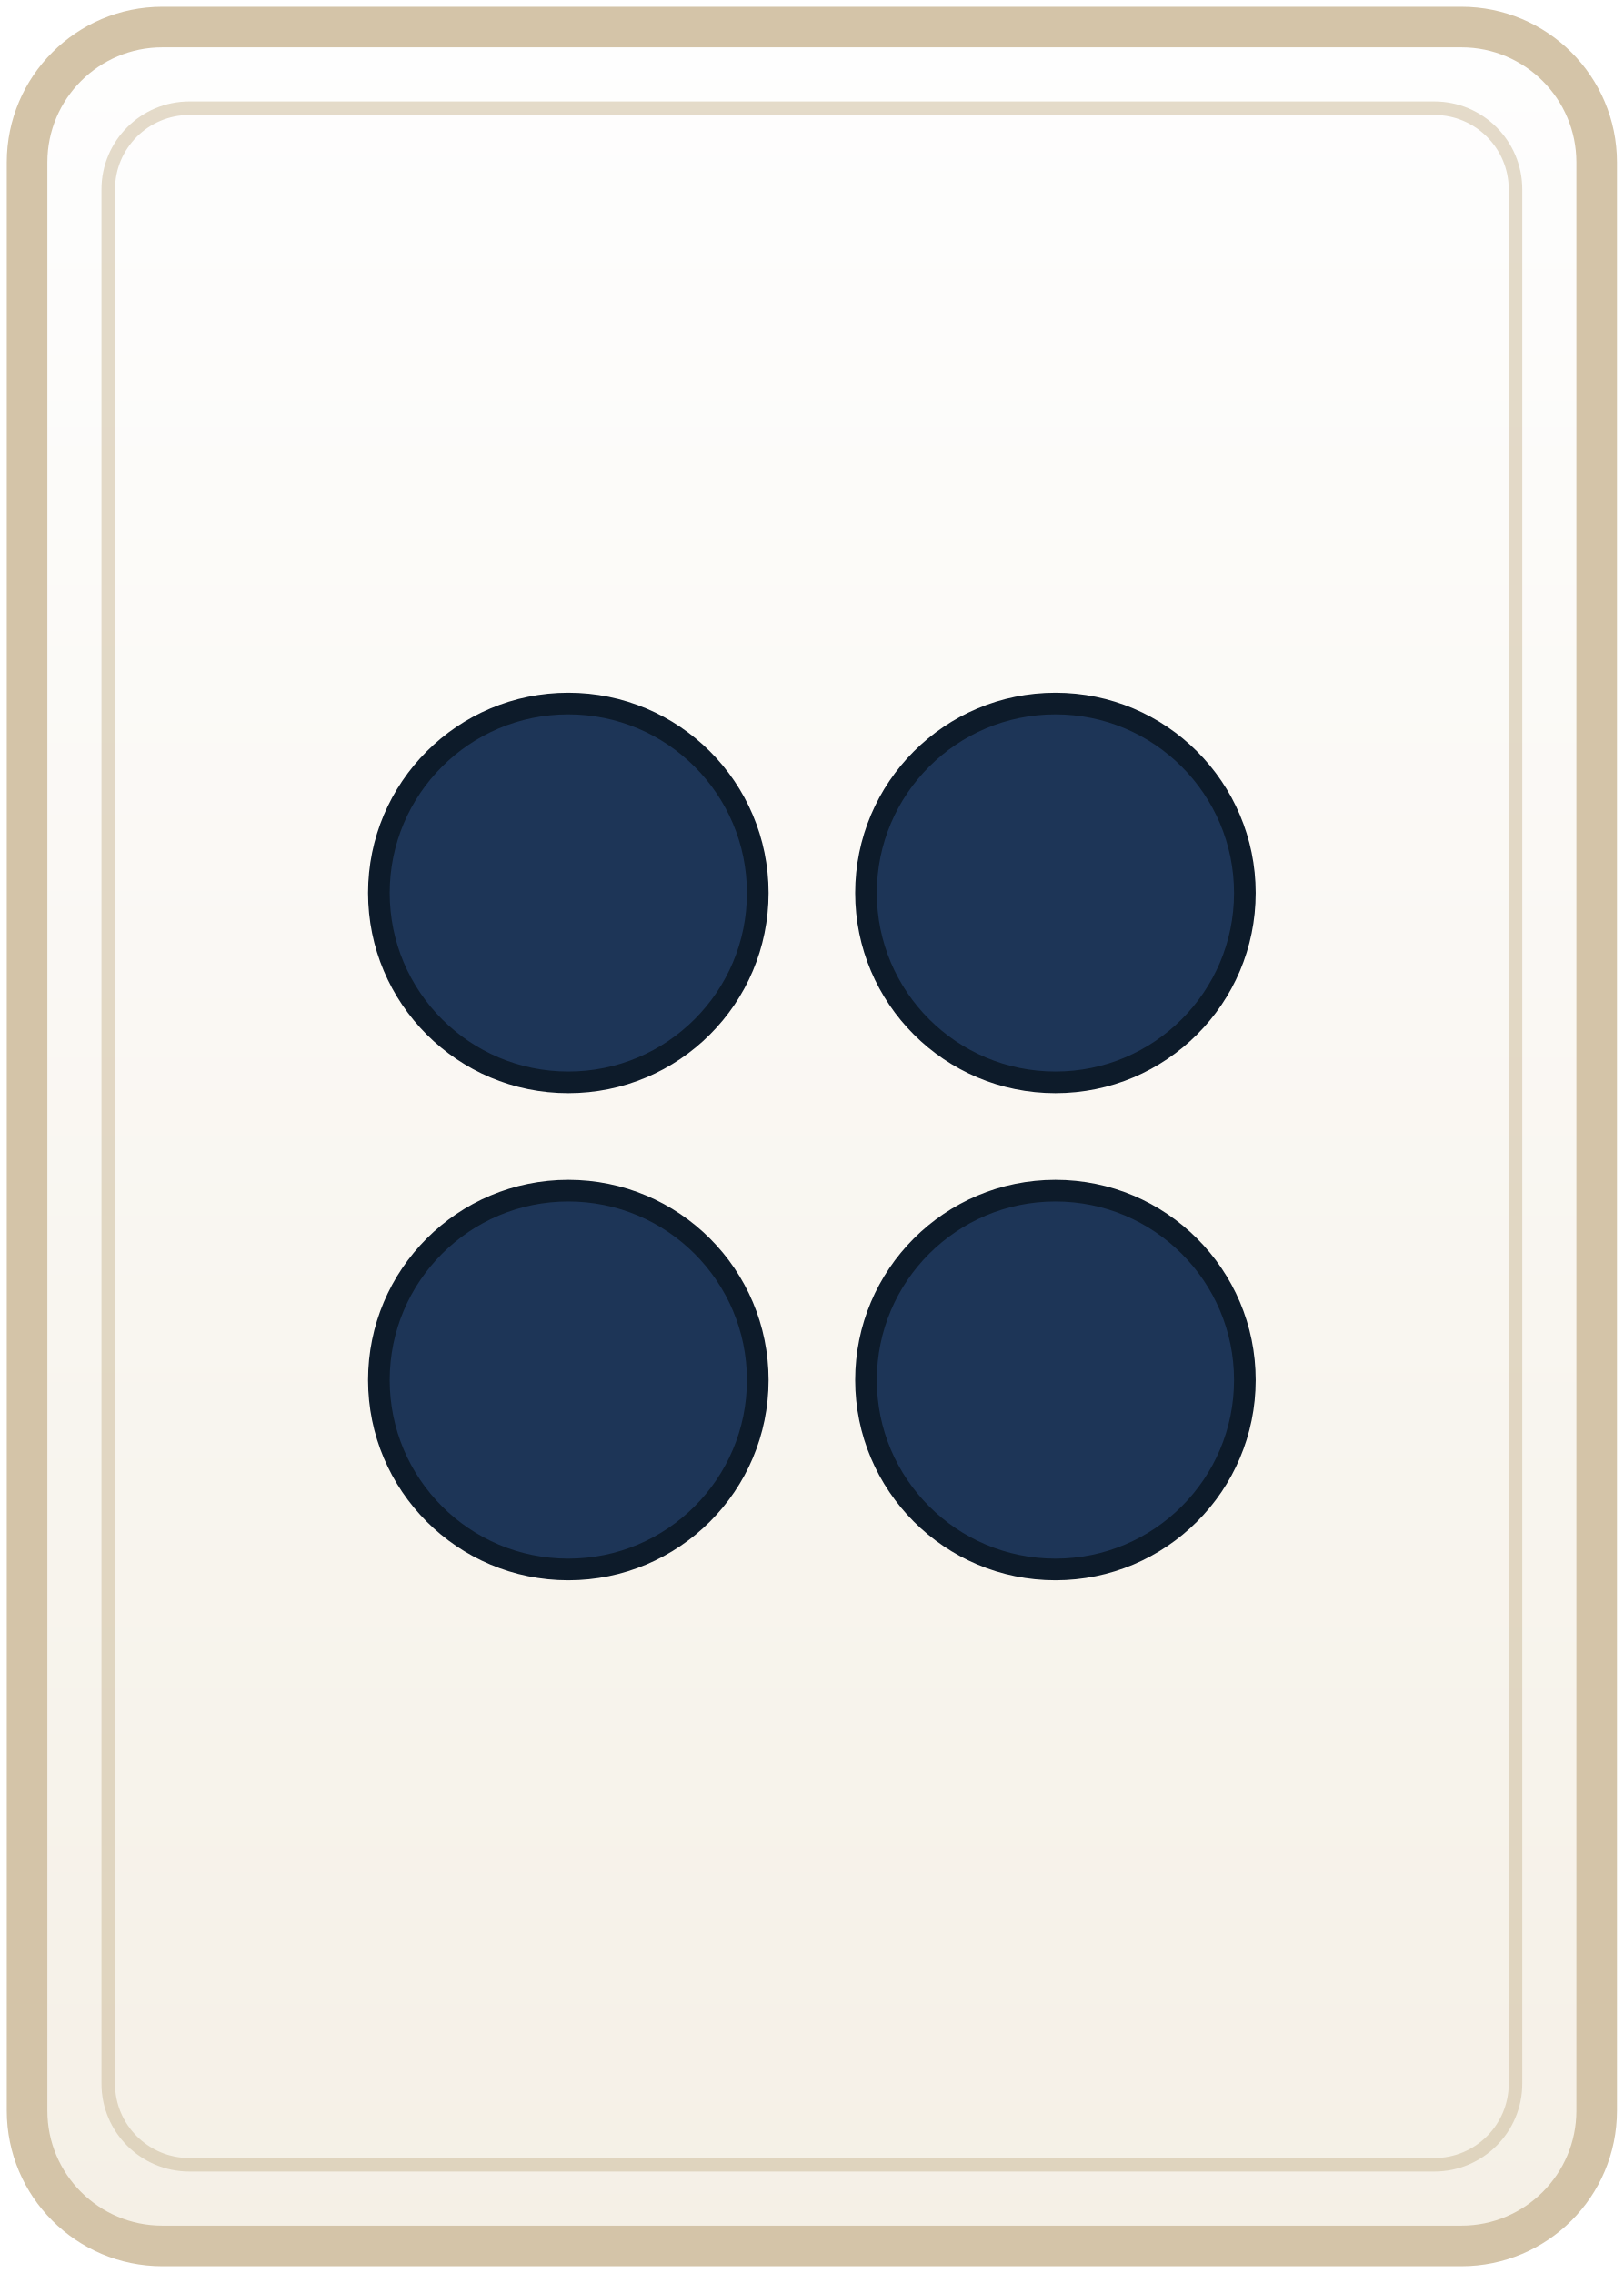
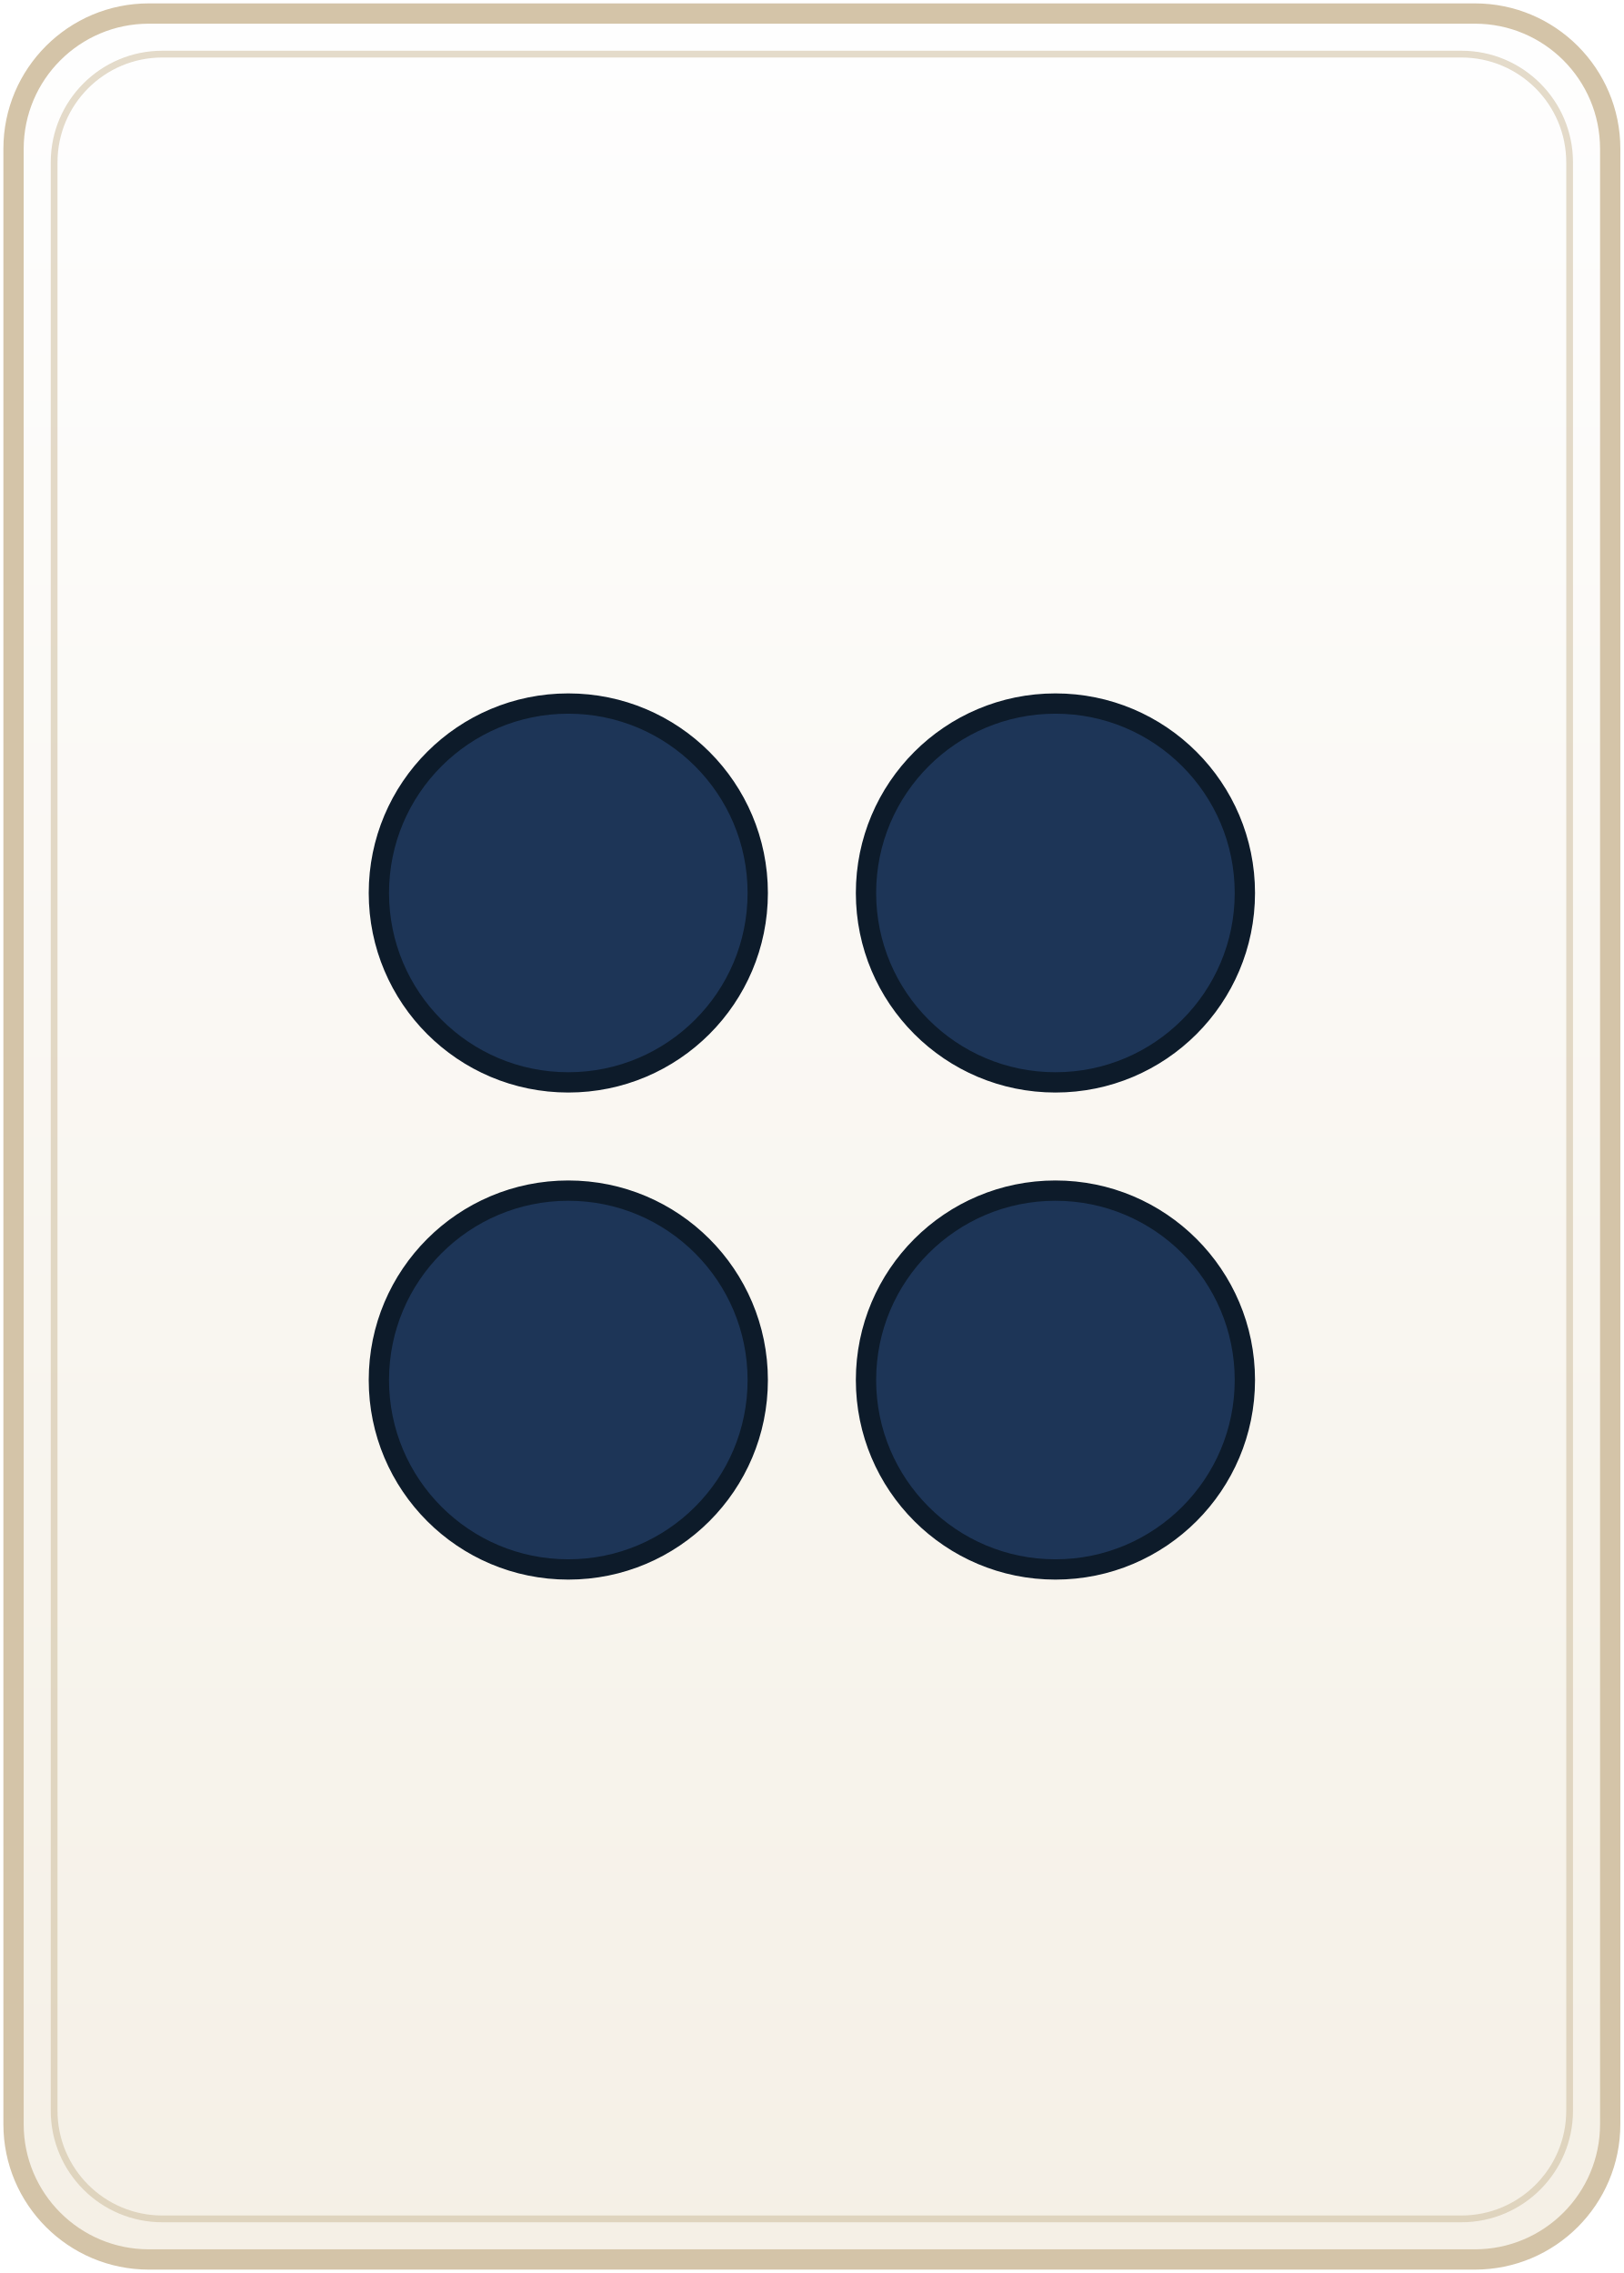
- <svg xmlns="http://www.w3.org/2000/svg" width="60" height="84" viewBox="0 0 60 84">
+ <svg xmlns="http://www.w3.org/2000/svg" width="120" height="168" viewBox="0 0 120 168">
  <defs>
    <linearGradient id="tileBg" x1="0%" y1="0%" x2="0%" y2="100%">
      <stop offset="0%" style="stop-color:#fefefe;stop-opacity:1" />
      <stop offset="100%" style="stop-color:#f5f0e6;stop-opacity:1" />
    </linearGradient>
  </defs>
-   <rect x="1" y="1" width="58" height="82" rx="5" fill="url(#tileBg)" stroke="#d4c4a8" stroke-width="1.5" />
-   <rect x="4" y="4" width="52" height="76" rx="3" fill="none" stroke="#c9b896" stroke-width="0.5" opacity="0.5" />
-   <g transform="translate(30, 42)">
-     <circle cx="-9" cy="-9" r="7" fill="#1d3557" stroke="#0d1b2a" stroke-width="0.8" />
-     <circle cx="9" cy="-9" r="7" fill="#1d3557" stroke="#0d1b2a" stroke-width="0.8" />
-     <circle cx="-9" cy="9" r="7" fill="#1d3557" stroke="#0d1b2a" stroke-width="0.8" />
-     <circle cx="9" cy="9" r="7" fill="#1d3557" stroke="#0d1b2a" stroke-width="0.8" />
+   <rect x="1" y="1" width="118" height="166" rx="10" fill="url(#tileBg)" stroke="#d4c4a8" stroke-width="1.5" />
+   <rect x="4" y="4" width="112" height="160" rx="8" fill="none" stroke="#c9b896" stroke-width="0.5" opacity="0.5" />
+   <g transform="translate(60, 84)">
+     <circle cx="-18" cy="-18" r="14" fill="#1d3557" stroke="#0d1b2a" stroke-width="1.5" />
+     <circle cx="18" cy="-18" r="14" fill="#1d3557" stroke="#0d1b2a" stroke-width="1.5" />
+     <circle cx="-18" cy="18" r="14" fill="#1d3557" stroke="#0d1b2a" stroke-width="1.5" />
+     <circle cx="18" cy="18" r="14" fill="#1d3557" stroke="#0d1b2a" stroke-width="1.5" />
  </g>
</svg>
